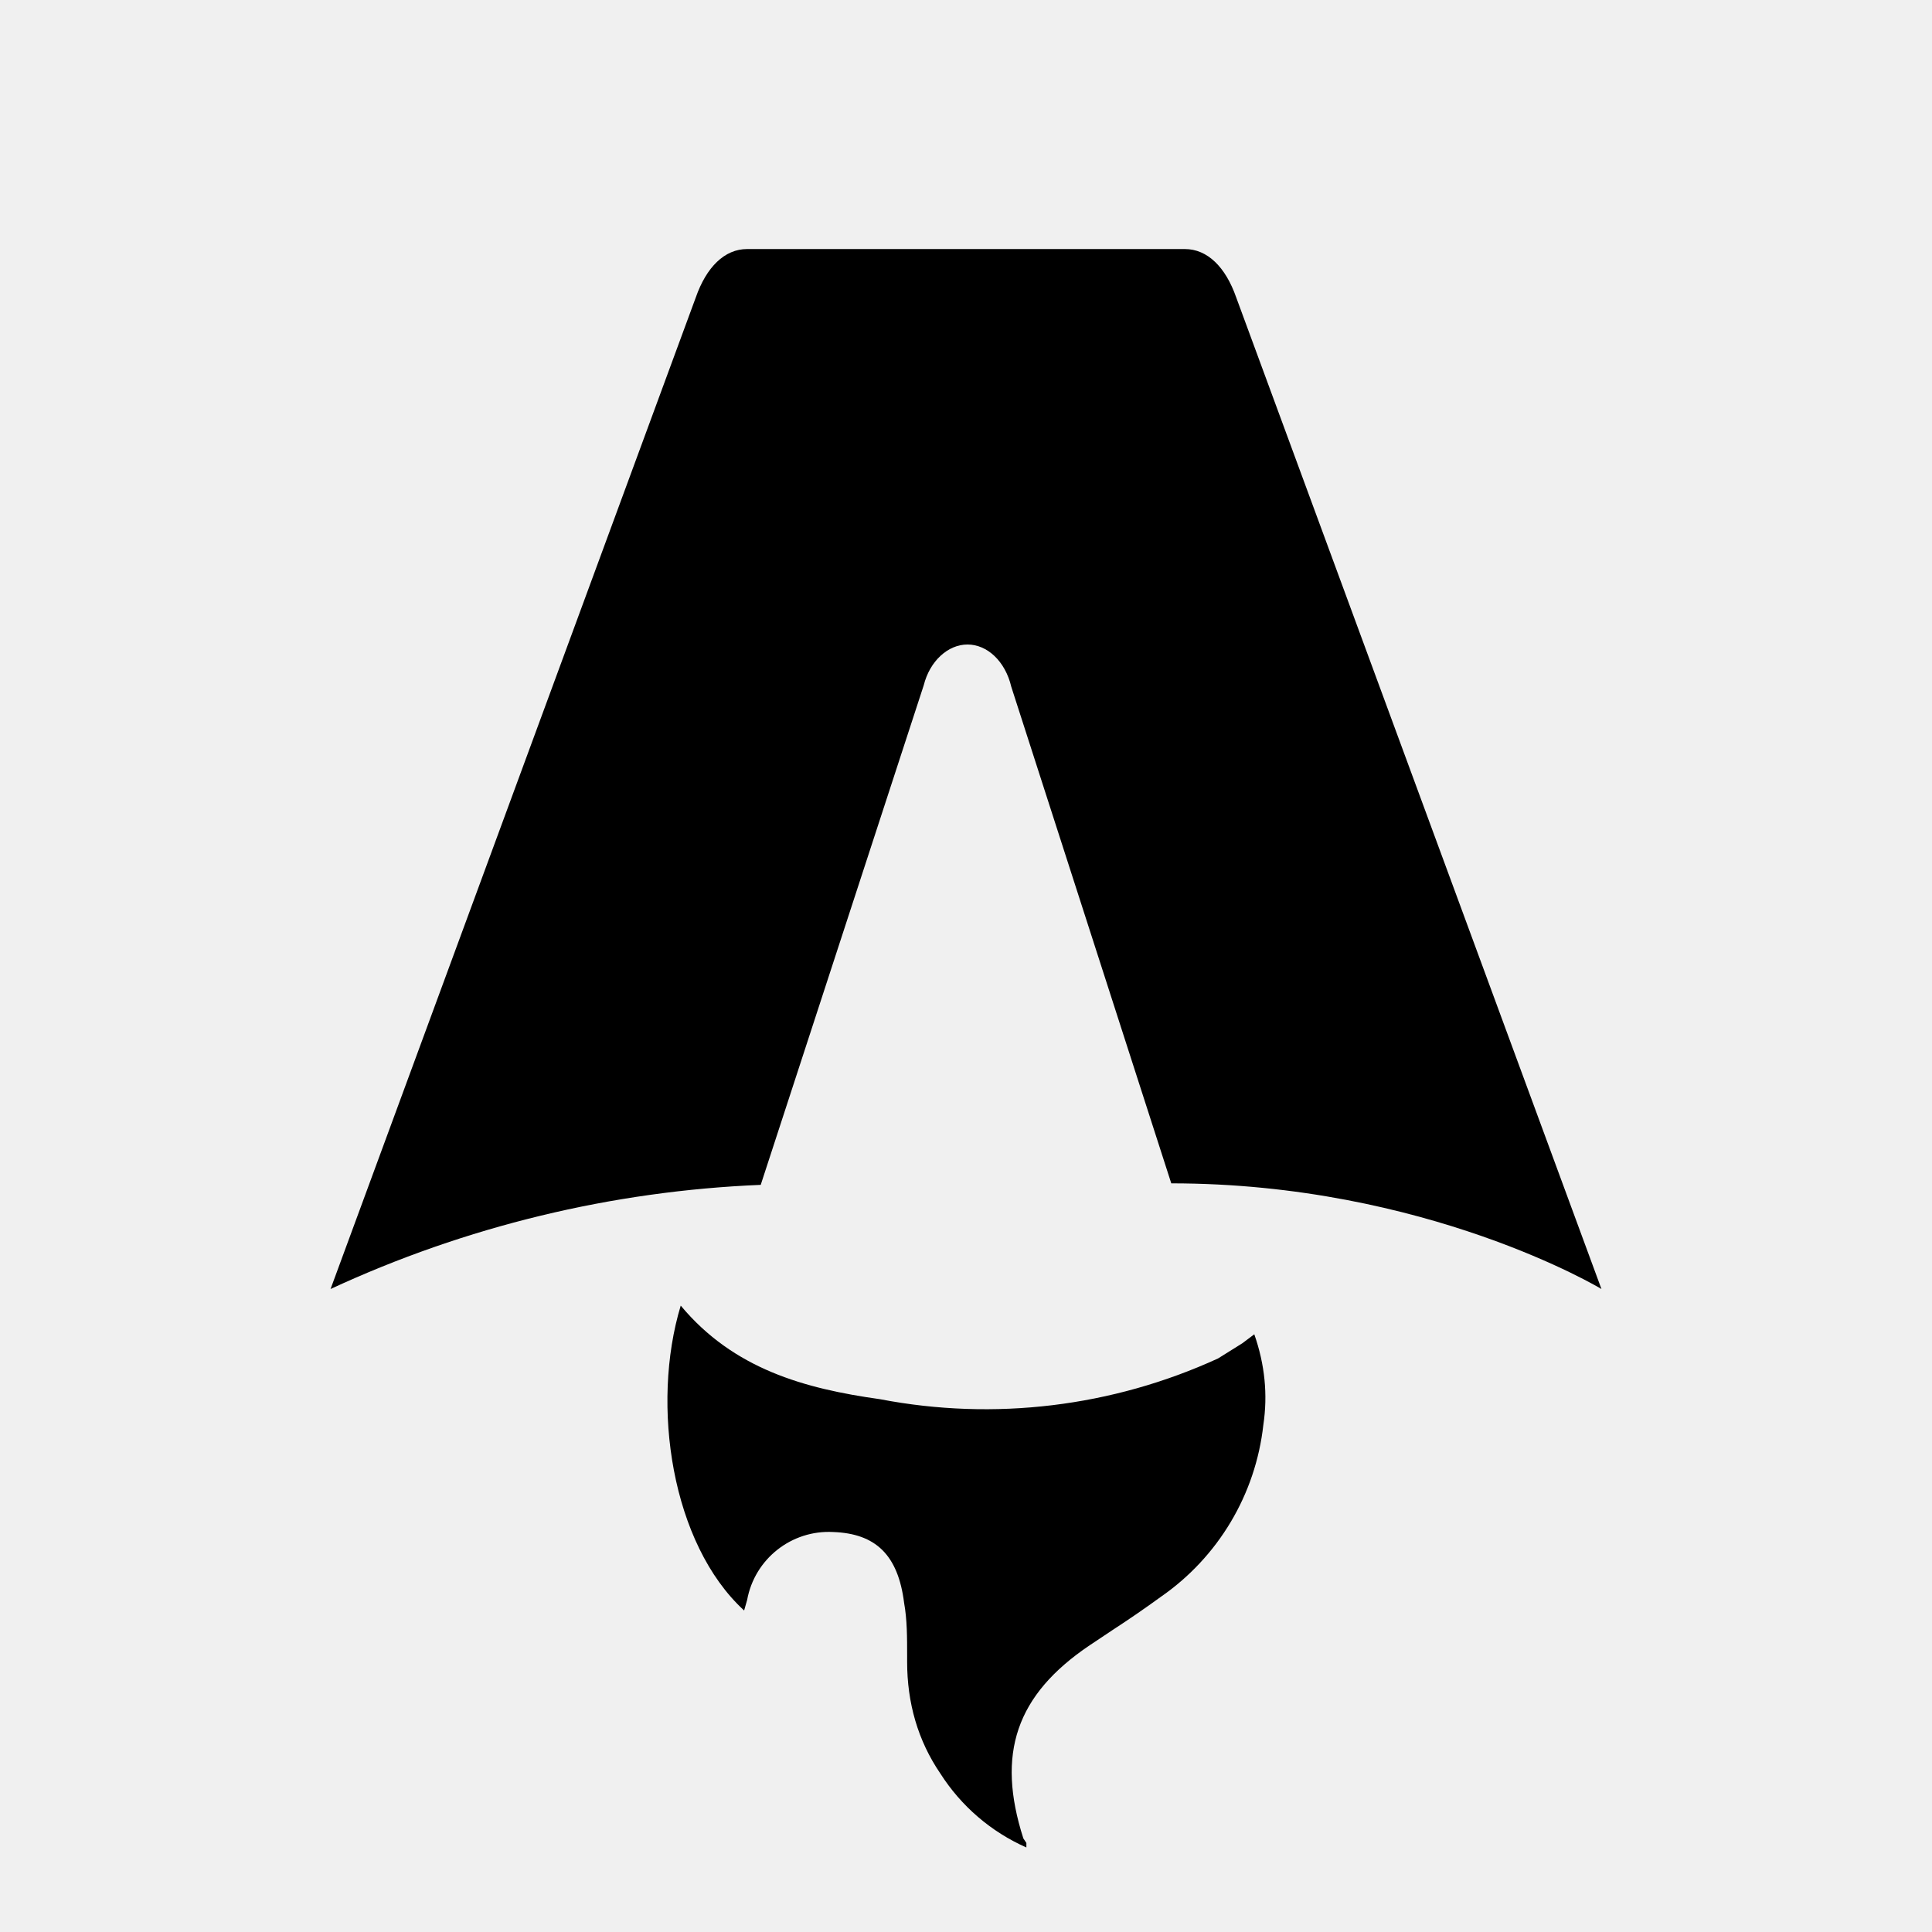
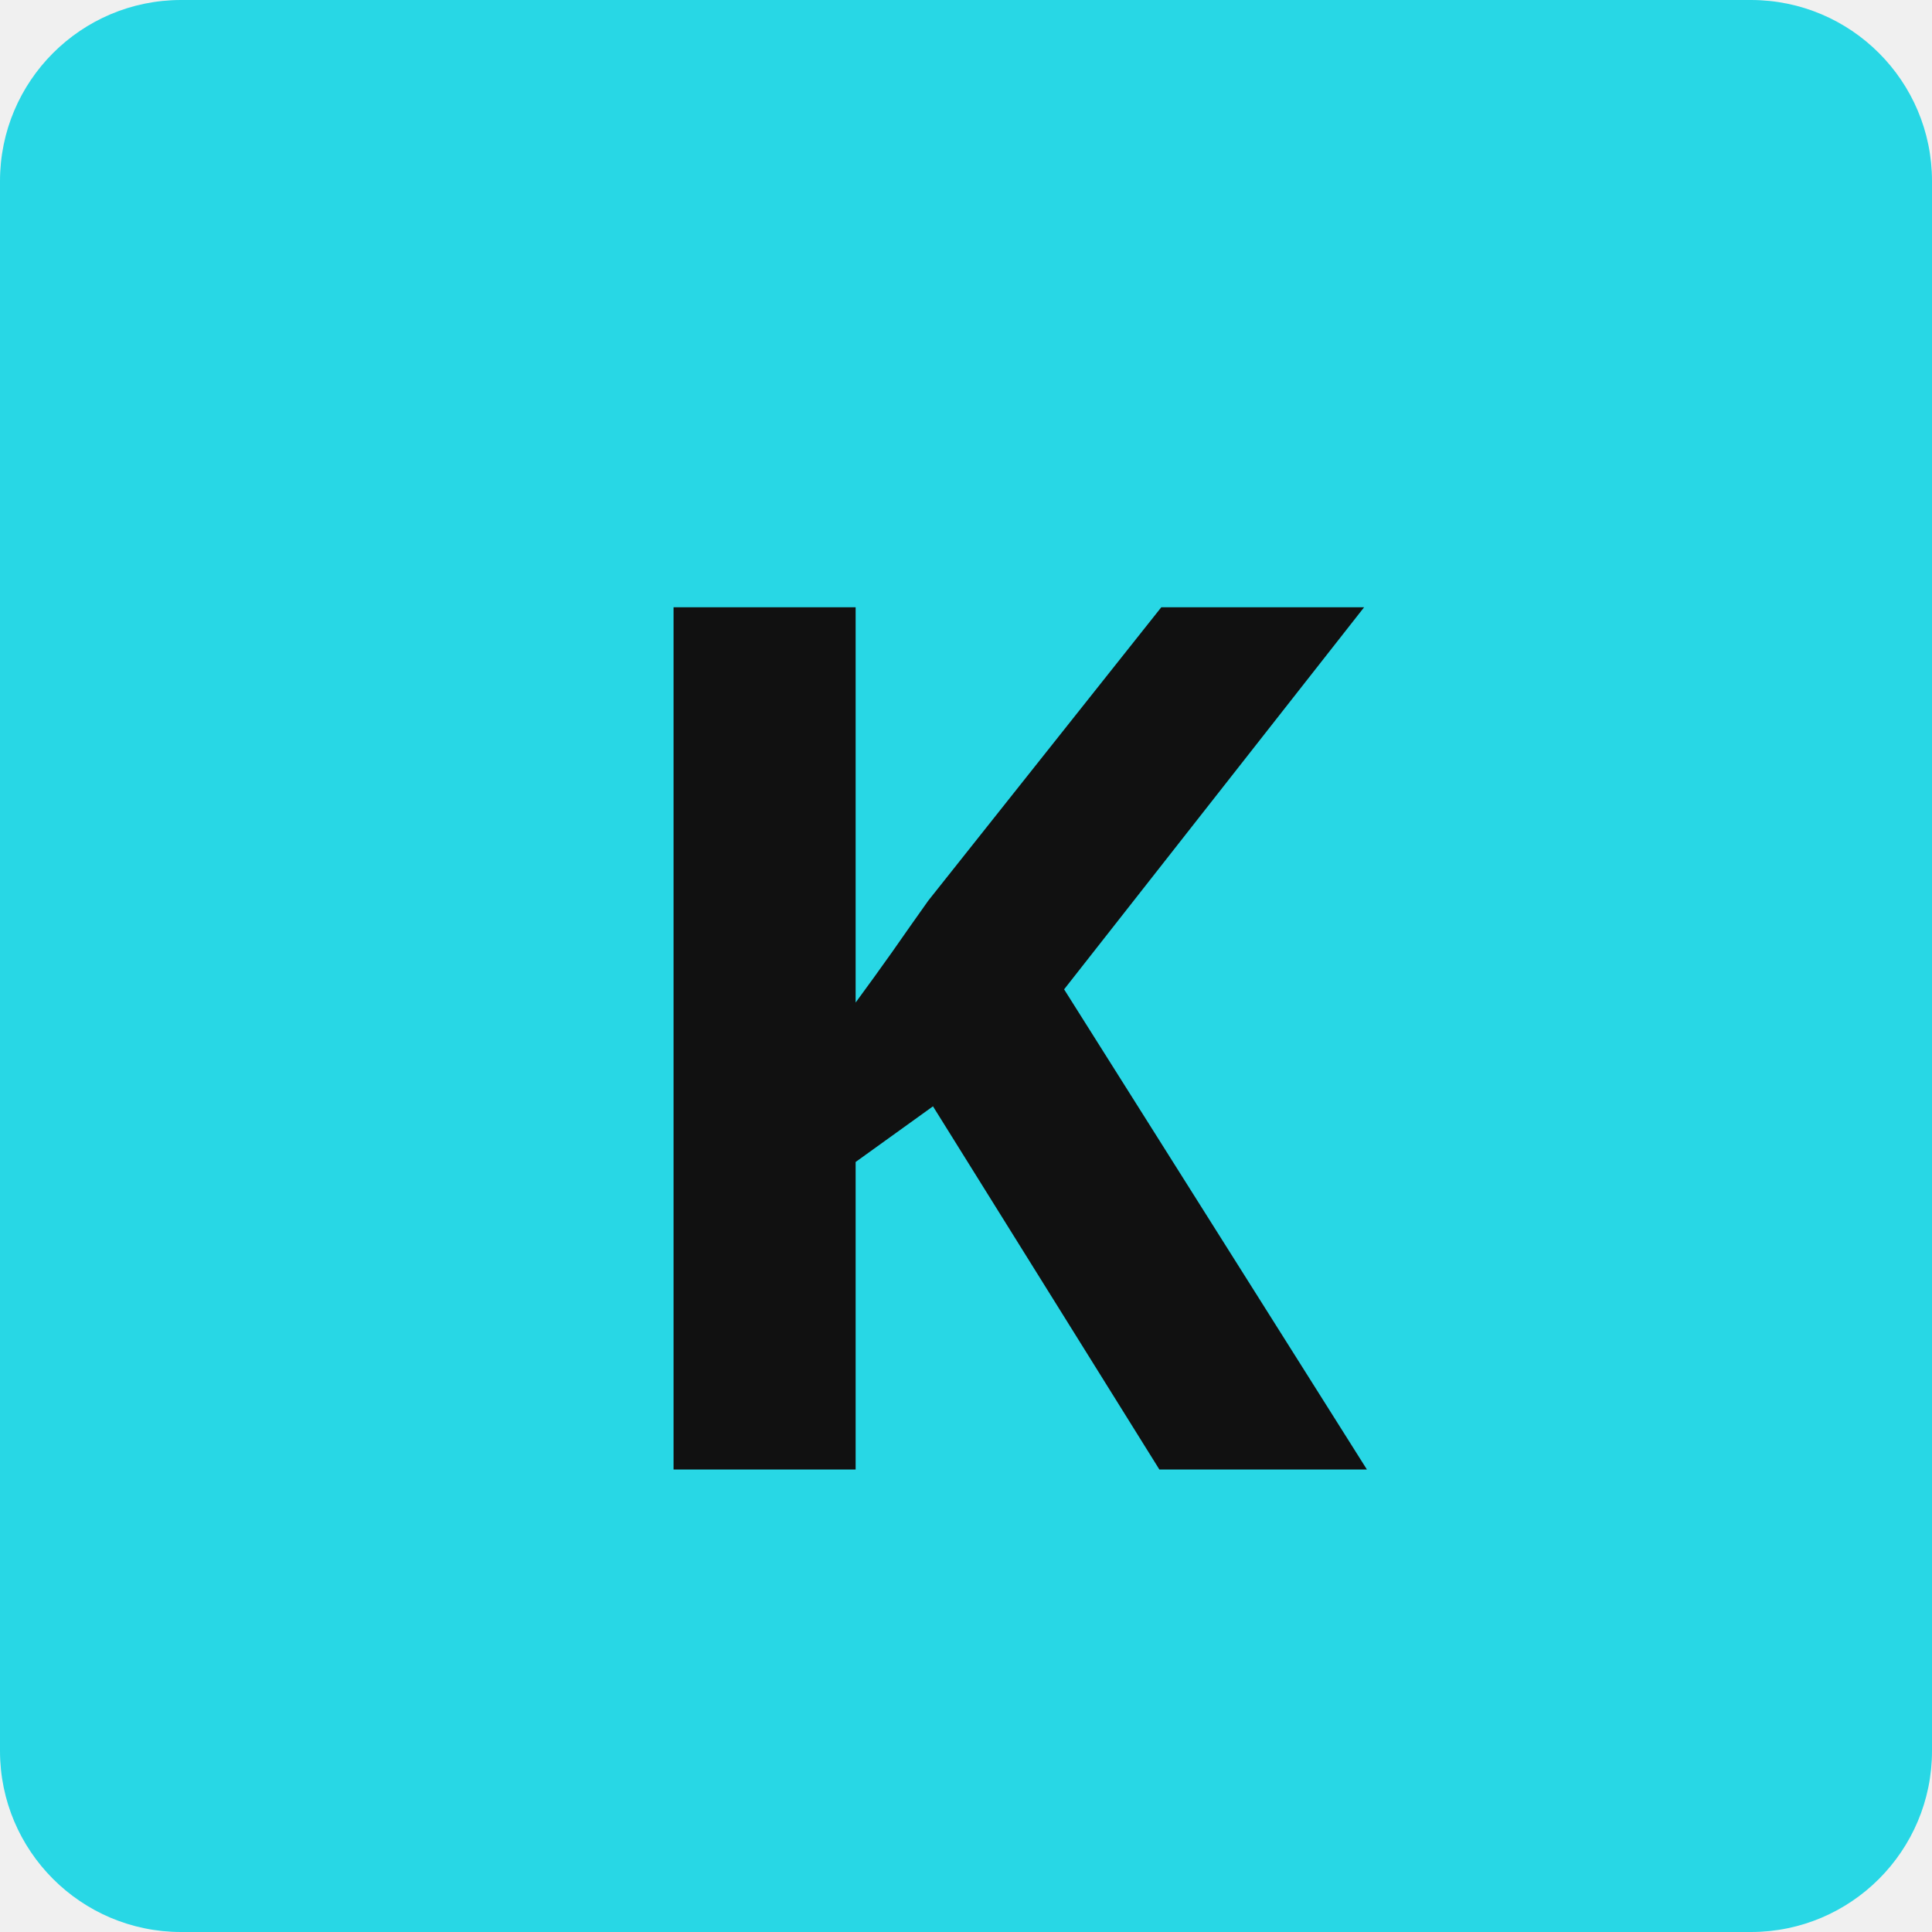
- <svg xmlns="http://www.w3.org/2000/svg" fill="none" viewBox="0 0 128 128">
-   <path d="M50.4 78.5a75.1 75.1 0 0 0-28.5 6.9l24.2-65.7c.7-2 1.9-3.2 3.4-3.2h29c1.5 0 2.7 1.2 3.4 3.2l24.2 65.7s-11.6-7-28.5-7L67 45.5c-.4-1.7-1.6-2.8-2.9-2.8-1.3 0-2.5 1.1-2.9 2.7L50.4 78.5Zm-1.1 28.2Zm-4.2-20.2c-2 6.6-.6 15.8 4.2 20.2a17.5 17.5 0 0 1 .2-.7 5.5 5.5 0 0 1 5.7-4.5c2.8.1 4.3 1.5 4.7 4.7.2 1.1.2 2.3.2 3.5v.4c0 2.7.7 5.2 2.2 7.4a13 13 0 0 0 5.7 4.9v-.3l-.2-.3c-1.8-5.6-.5-9.5 4.4-12.8l1.5-1a73 73 0 0 0 3.2-2.2 16 16 0 0 0 6.8-11.4c.3-2 .1-4-.6-6l-.8.6-1.6 1a37 37 0 0 1-22.4 2.7c-5-.7-9.7-2-13.2-6.2Z" />
-   <style>
-         path { fill: #000; }
-         @media (prefers-color-scheme: dark) {
-             path { fill: #FFF; }
-         }
-     </style>
+ <svg xmlns="http://www.w3.org/2000/svg" width="32" height="32" viewBox="0 0 32 32">
+   <rect width="32" height="32" rx="3" fill="#28D7E5" />
+   <text x="50%" y="54%" dominant-baseline="middle" text-anchor="middle" font-family="'Space Grotesk',sans-serif" font-size="20" font-weight="700" fill="#111">K</text>
</svg>
